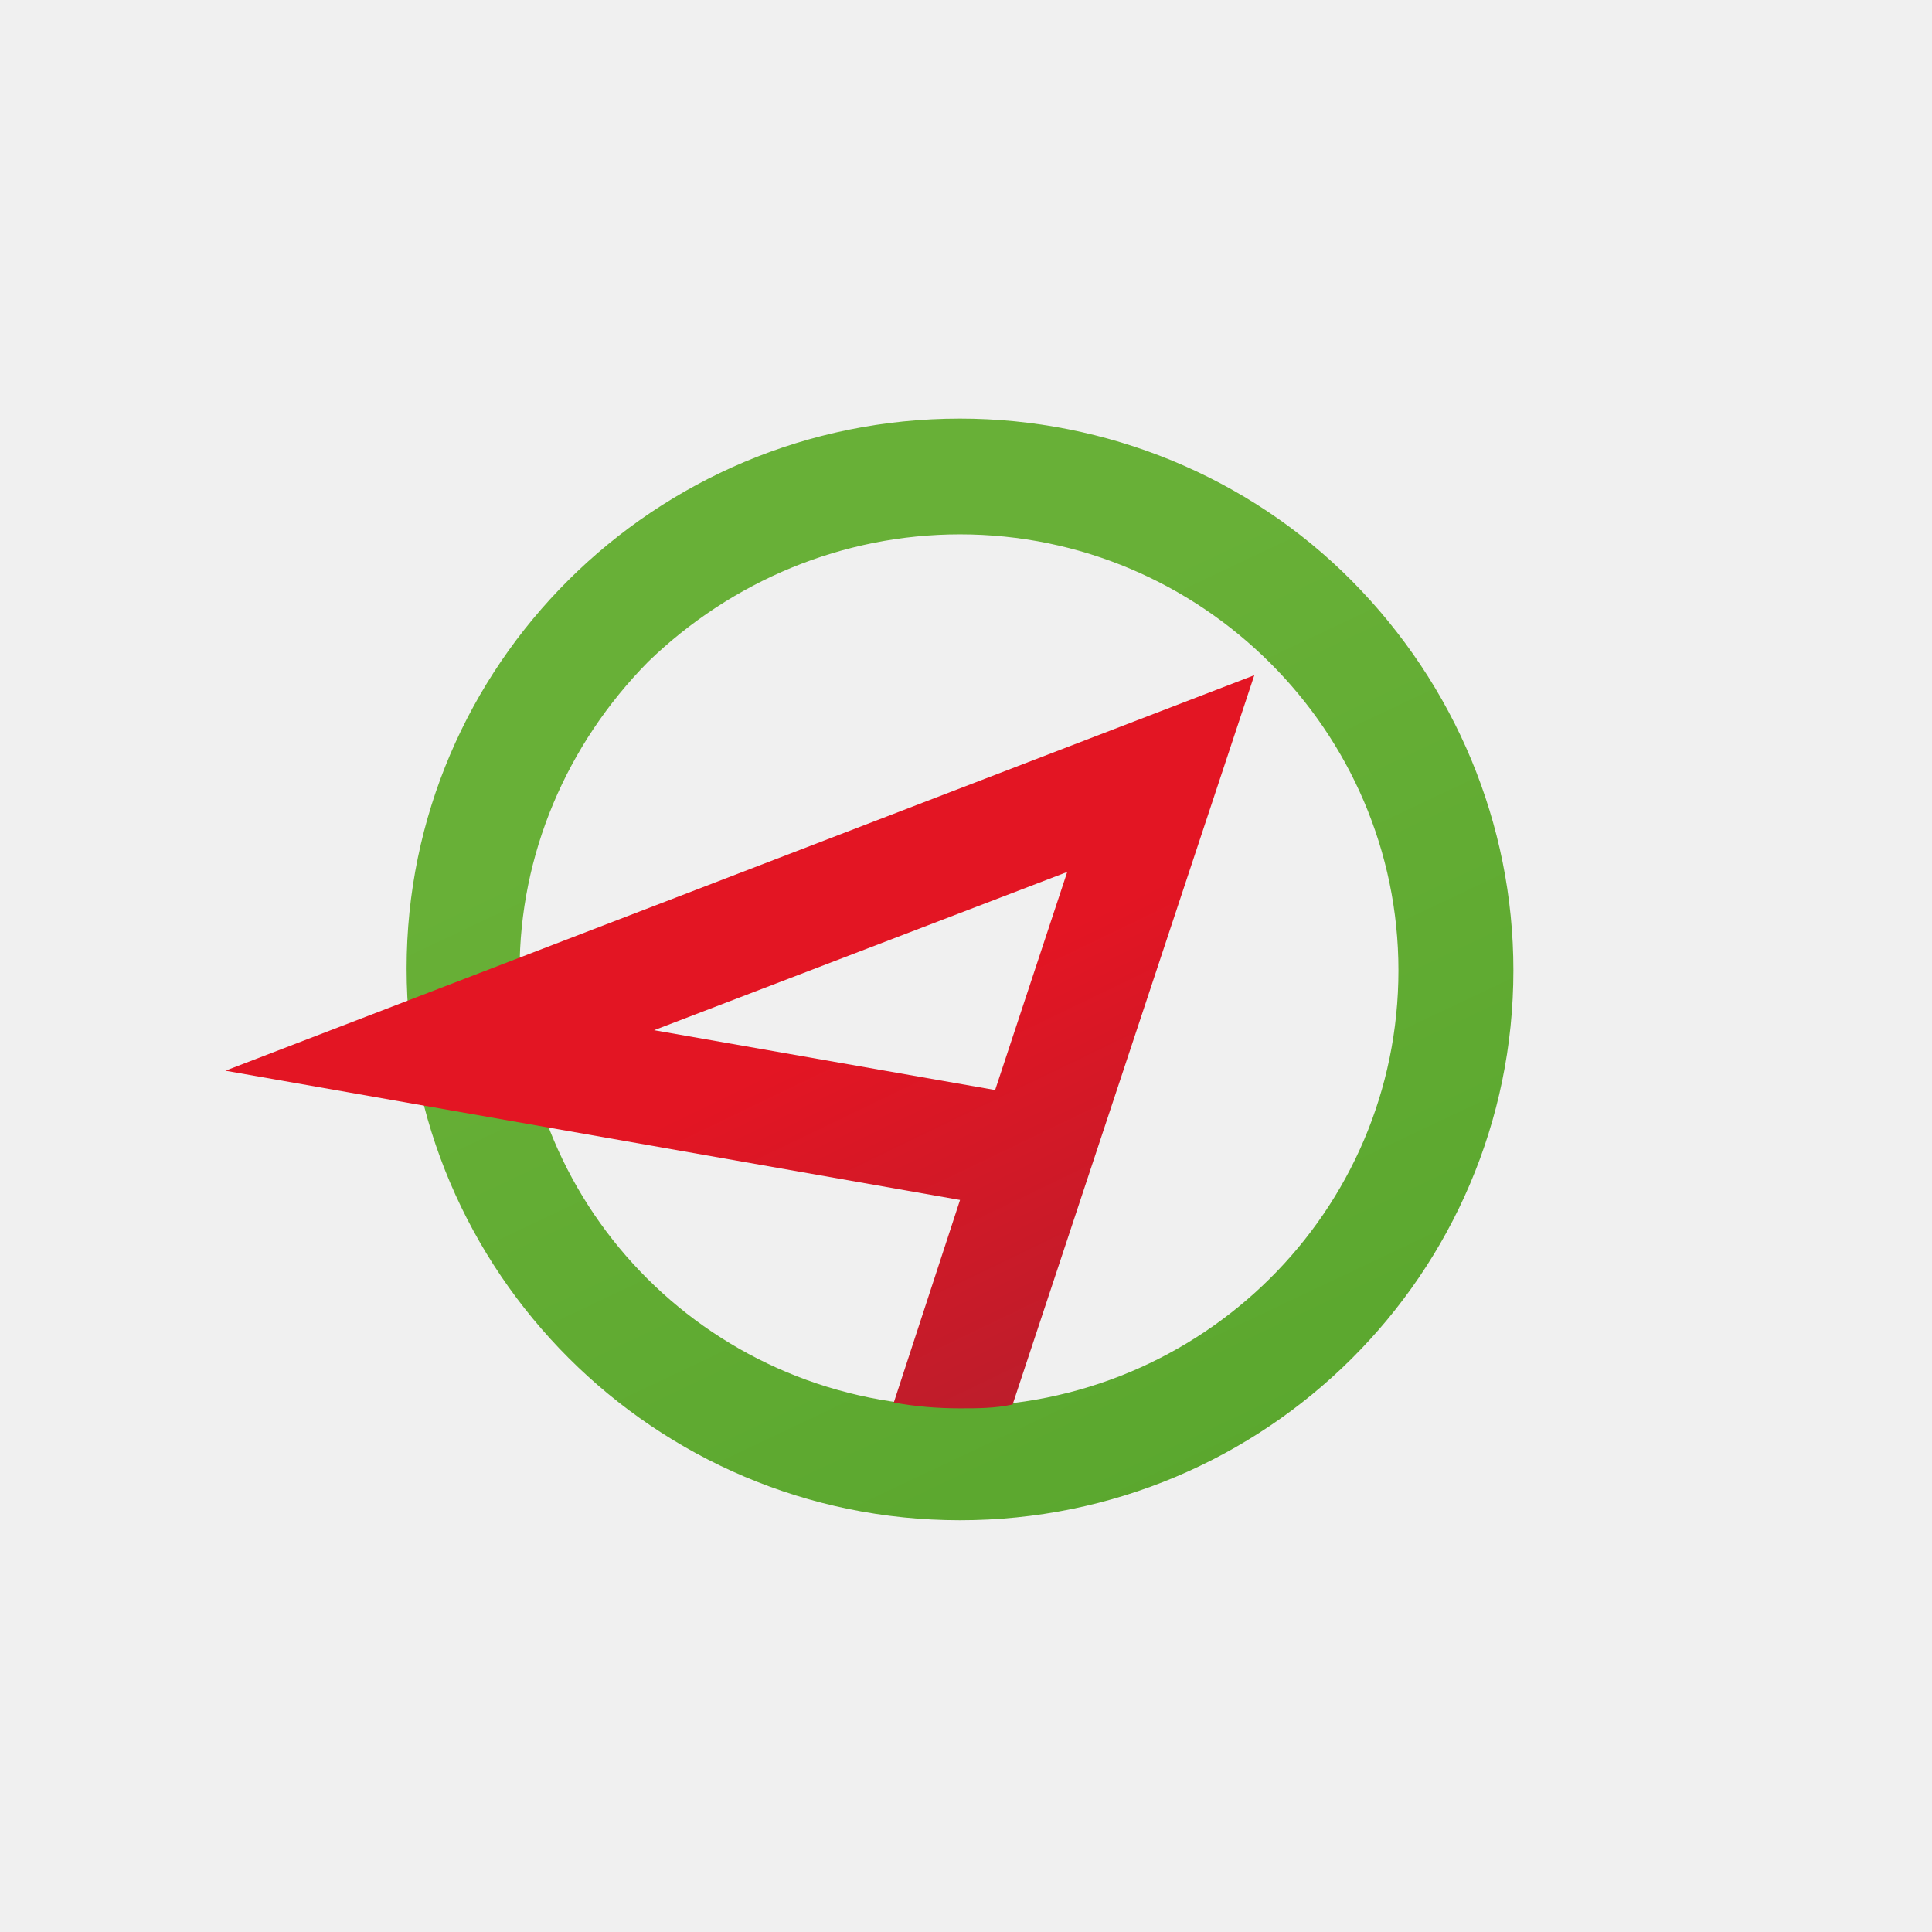
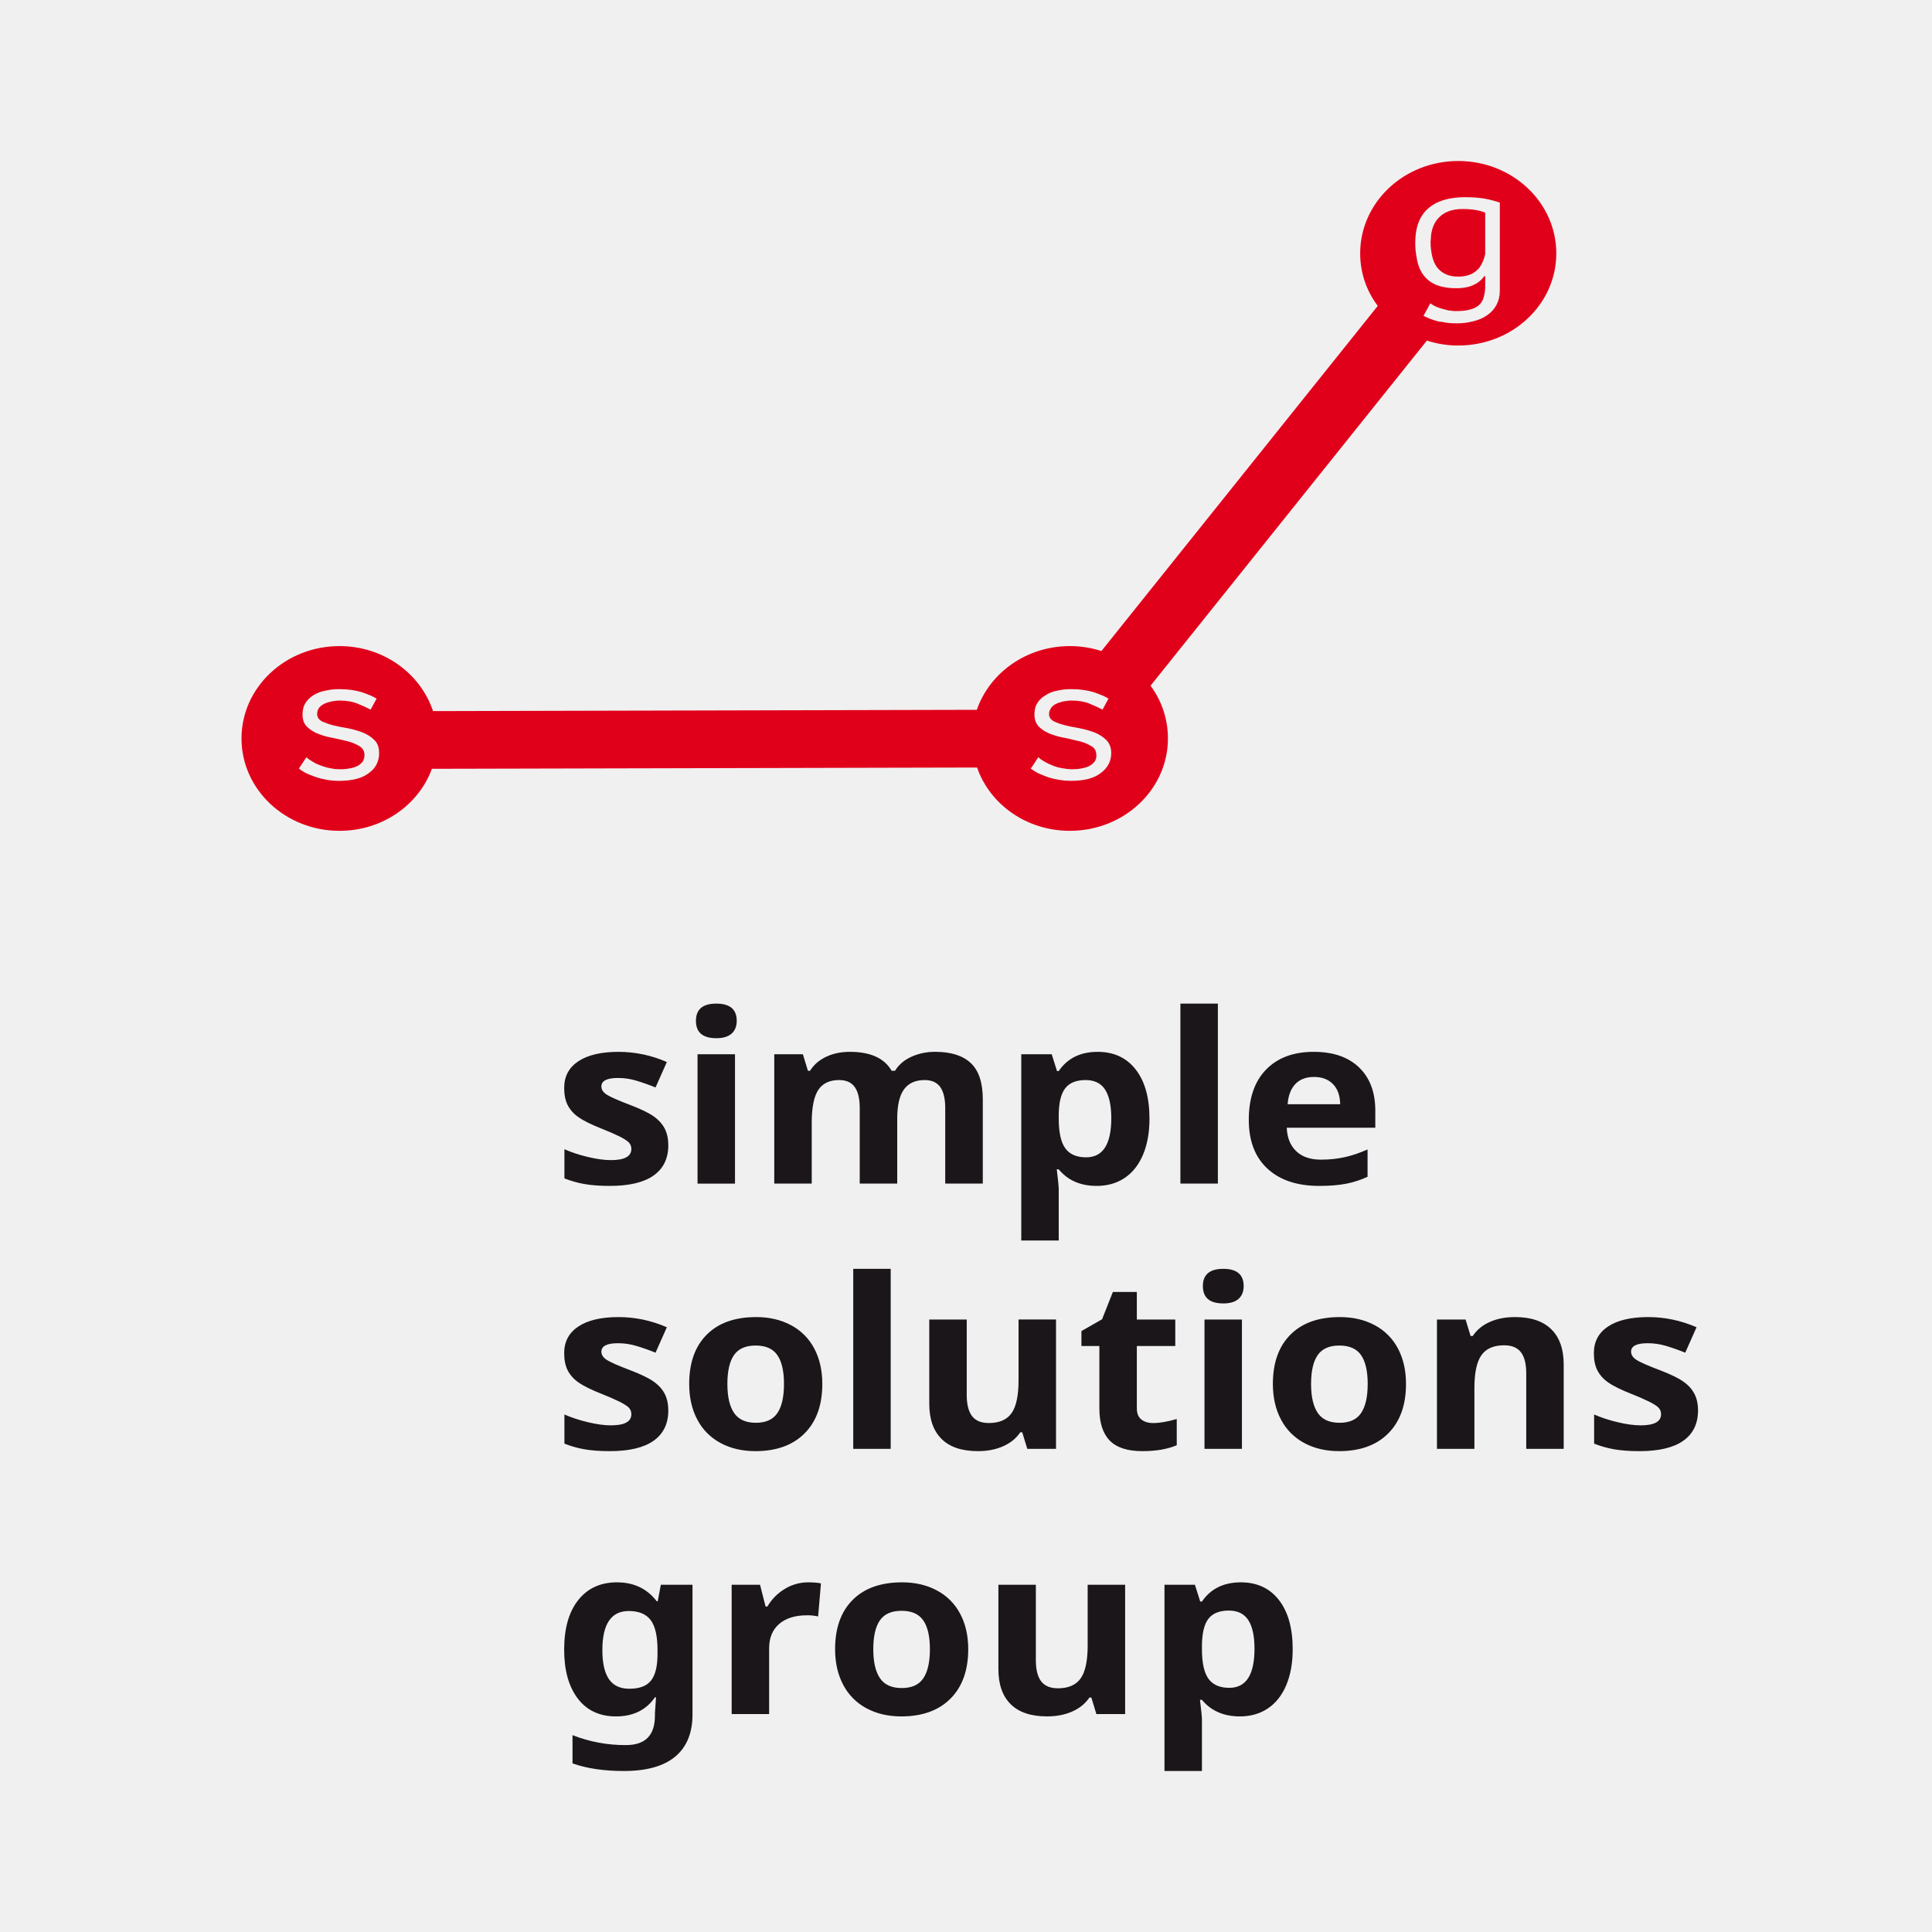
- <svg xmlns="http://www.w3.org/2000/svg" width="120" height="120" viewBox="0 0 120 120" fill="none">
-   <path d="M59.627 33.19C74.637 33.19 86.86 45.414 86.86 60.272C86.86 75.253 74.636 87.355 59.507 87.355C44.377 87.355 32.273 75.251 32.273 60.272C32.273 53.082 35.179 46.252 40.262 41.099C45.466 36.066 52.366 33.19 59.627 33.19V33.19ZM59.627 26C40.627 26 25.255 41.339 25.255 60.153C25.255 78.966 40.624 94.425 59.626 94.425C78.629 94.425 94 79.086 94 60.272C94 51.164 90.369 42.537 83.954 36.066C77.541 29.596 68.706 26 59.629 26L59.627 26Z" fill="url(#paint0_linear_351_365)" />
-   <path d="M59.63 87.475C58.178 87.475 56.847 87.355 55.515 87.115L59.63 74.532L14 66.503L77.907 41.939L62.897 87.234C61.808 87.475 60.719 87.475 59.63 87.475V87.475ZM66.287 54.16L40.627 63.987L61.81 67.703L66.287 54.16Z" fill="url(#paint1_linear_351_365)" />
+ <svg xmlns="http://www.w3.org/2000/svg" width="120" height="120" fill="none">
+   <g clip-path="url(#a)">
+     <path d="M41.51 71.13c0 .823-.304 1.45-.912 1.882-.607.431-1.516.647-2.727.647-.62 0-1.149-.04-1.586-.119a6.248 6.248 0 0 1-1.228-.349v-1.81c.432.192.919.352 1.46.481.542.13 1.019.195 1.43.195.845 0 1.267-.23 1.267-.69a.559.559 0 0 0-.168-.42c-.112-.108-.305-.23-.58-.367-.274-.137-.64-.296-1.098-.477-.656-.26-1.138-.5-1.446-.72a2.06 2.06 0 0 1-.67-.757c-.14-.285-.21-.636-.21-1.053 0-.714.293-1.266.88-1.656.588-.39 1.42-.585 2.499-.585a7.46 7.46 0 0 1 2.998.632l-.702 1.58a13.425 13.425 0 0 0-1.198-.424 3.966 3.966 0 0 0-1.136-.165c-.687 0-1.03.175-1.03.525 0 .196.11.366.332.51.22.143.705.356 1.453.64.666.254 1.154.49 1.464.71.31.22.54.475.687.763.147.287.22.629.22 1.026ZM43.226 63.406c0-.714.422-1.07 1.266-1.07.844 0 1.267.356 1.267 1.07 0 .34-.106.604-.317.794-.211.189-.528.284-.95.284-.844 0-1.266-.36-1.266-1.078Zm2.426 10.11h-2.327v-8.033h2.327v8.032ZM55.728 73.515H53.4v-4.692c0-.58-.103-1.014-.309-1.304-.206-.29-.53-.435-.972-.435-.595 0-1.027.206-1.297.618-.27.412-.404 1.09-.404 2.033v3.78h-2.327v-8.033h1.778l.312 1.028h.13c.229-.37.56-.658.992-.866.432-.209.928-.312 1.487-.312 1.277 0 2.14.392 2.593 1.178h.206c.23-.374.566-.664 1.011-.87a3.546 3.546 0 0 1 1.507-.308c.966 0 1.697.233 2.193.7.495.467.743 1.215.743 2.245v5.238H58.71v-4.692c0-.58-.103-1.014-.309-1.304-.206-.29-.53-.435-.972-.435-.57 0-.996.192-1.278.575-.282.383-.423.991-.423 1.825v4.03ZM68.116 73.659c-1.002 0-1.787-.343-2.357-1.028h-.122c.081.67.122 1.058.122 1.164v3.255h-2.326V65.482h1.891l.328 1.042h.107c.544-.795 1.35-1.192 2.418-1.192 1.007 0 1.795.366 2.365 1.099.57.732.854 1.75.854 3.053 0 .858-.134 1.603-.4 2.234-.267.633-.648 1.114-1.14 1.445-.494.33-1.074.496-1.74.496Zm-.686-6.575c-.575 0-.995.167-1.259.5-.264.333-.402.882-.412 1.65v.236c0 .862.136 1.48.408 1.853.272.374.703.561 1.293.561 1.043 0 1.564-.81 1.564-2.428 0-.79-.129-1.384-.385-1.78-.257-.394-.66-.592-1.21-.592ZM75.644 73.515h-2.327v-11.18h2.327v11.18ZM81.944 73.659c-1.373 0-2.446-.357-3.219-1.071-.773-.714-1.16-1.724-1.16-3.032 0-1.346.358-2.387 1.073-3.122.714-.735 1.702-1.102 2.963-1.102 1.205 0 2.143.323 2.814.969.672.647 1.007 1.54 1.007 2.68v1.064h-5.5c.026.623.222 1.108.588 1.458.366.35.88.525 1.54.525.515 0 1-.051 1.458-.151.458-.1.936-.261 1.434-.482v1.696a5.65 5.65 0 0 1-1.304.427c-.463.094-1.028.14-1.694.14Zm-.328-6.768c-.493 0-.88.147-1.16.441-.279.295-.44.713-.48 1.254h3.265c-.01-.541-.16-.96-.45-1.254-.29-.294-.681-.441-1.175-.441ZM41.51 87.604c0 .823-.304 1.45-.912 1.882-.607.431-1.516.647-2.727.647-.62 0-1.149-.04-1.586-.118a6.283 6.283 0 0 1-1.228-.349v-1.81c.432.191.919.351 1.46.48.542.13 1.019.195 1.43.195.845 0 1.267-.23 1.267-.69a.558.558 0 0 0-.168-.42c-.112-.108-.305-.23-.58-.367a14.75 14.75 0 0 0-1.098-.477c-.656-.26-1.138-.499-1.446-.719a2.059 2.059 0 0 1-.67-.758c-.14-.285-.21-.636-.21-1.053 0-.714.293-1.266.88-1.656.588-.39 1.42-.585 2.499-.585 1.027 0 2.026.21 2.998.632l-.702 1.58a13.294 13.294 0 0 0-1.198-.423 3.955 3.955 0 0 0-1.136-.165c-.687 0-1.03.174-1.03.524 0 .196.11.366.332.51.22.143.705.357 1.453.64.666.253 1.154.49 1.464.711.31.22.54.474.687.762.147.287.22.629.22 1.027ZM51.075 85.958c0 1.309-.366 2.331-1.098 3.068-.732.738-1.752 1.107-3.059 1.107-.819 0-1.54-.169-2.166-.507a3.46 3.46 0 0 1-1.442-1.455c-.335-.632-.503-1.369-.503-2.213 0-1.312.363-2.332 1.09-3.06.728-.729 1.75-1.092 3.067-1.092.818 0 1.54.167 2.166.503a3.449 3.449 0 0 1 1.442 1.443c.335.629.503 1.364.503 2.206Zm-5.896 0c0 .796.138 1.397.416 1.803.277.408.728.611 1.354.611.62 0 1.066-.202 1.338-.607.272-.404.408-1.007.408-1.807 0-.795-.137-1.39-.412-1.789-.274-.398-.724-.596-1.35-.596-.62 0-1.068.198-1.342.593-.275.395-.412.993-.412 1.792ZM55.323 89.99h-2.327V78.81h2.327v11.18ZM63.806 89.99l-.313-1.027h-.122c-.25.373-.602.661-1.06.865-.458.203-.98.305-1.564.305-1.002 0-1.757-.252-2.265-.758-.509-.506-.763-1.232-.763-2.18v-5.238h2.326v4.692c0 .579.11 1.014.328 1.304.219.289.567.434 1.045.434.651 0 1.122-.204 1.412-.614.29-.41.434-1.088.434-2.037v-3.78h2.327v8.033h-1.785ZM71.625 88.388c.407 0 .895-.085 1.465-.252v1.631c-.58.244-1.292.366-2.136.366-.93 0-1.608-.222-2.033-.664-.425-.443-.637-1.108-.637-1.994v-3.873H67.17v-.926l1.282-.734.671-1.695h1.488v1.71h2.387v1.645h-2.387v3.873c0 .312.093.541.278.69.186.148.431.223.736.223ZM74.713 79.88c0-.713.422-1.07 1.267-1.07.844 0 1.266.357 1.266 1.07 0 .34-.106.605-.317.794-.21.19-.527.284-.95.284-.844 0-1.266-.36-1.266-1.078Zm2.426 10.11h-2.326v-8.033h2.326v8.032ZM87.33 85.958c0 1.309-.367 2.331-1.099 3.068-.732.738-1.752 1.107-3.058 1.107-.82 0-1.541-.169-2.167-.507a3.46 3.46 0 0 1-1.441-1.455c-.336-.632-.504-1.369-.504-2.213 0-1.312.364-2.332 1.09-3.06.728-.729 1.75-1.092 3.067-1.092.819 0 1.541.167 2.167.503a3.447 3.447 0 0 1 1.441 1.443c.336.629.503 1.364.503 2.206Zm-5.897 0c0 .796.139 1.397.416 1.803.277.408.728.611 1.354.611.62 0 1.067-.202 1.338-.607.273-.404.409-1.007.409-1.807 0-.795-.137-1.39-.412-1.789-.275-.398-.725-.596-1.35-.596-.62 0-1.068.198-1.343.593-.274.395-.412.993-.412 1.792ZM97.124 89.99h-2.326v-4.693c0-.579-.11-1.014-.328-1.304-.219-.29-.568-.434-1.046-.434-.65 0-1.12.205-1.41.614-.29.409-.436 1.088-.436 2.036v3.78h-2.326v-8.032h1.777l.313 1.027h.13c.26-.389.616-.681 1.072-.88.454-.2.972-.298 1.552-.298.991 0 1.744.252 2.258.758.513.505.77 1.234.77 2.187v5.238ZM105.467 87.604c0 .823-.304 1.45-.912 1.882-.608.431-1.516.647-2.727.647-.62 0-1.149-.04-1.586-.118a6.26 6.26 0 0 1-1.228-.349v-1.81c.432.191.919.351 1.461.48.541.13 1.018.195 1.43.195.844 0 1.266-.23 1.266-.69a.558.558 0 0 0-.168-.42c-.112-.108-.305-.23-.58-.367a14.57 14.57 0 0 0-1.098-.477c-.656-.26-1.138-.499-1.446-.719a2.064 2.064 0 0 1-.671-.758c-.14-.285-.21-.636-.21-1.053 0-.714.294-1.266.881-1.656.588-.39 1.42-.585 2.498-.585 1.028 0 2.027.21 2.998.632l-.702 1.58a13.286 13.286 0 0 0-1.197-.423 3.954 3.954 0 0 0-1.137-.165c-.686 0-1.03.174-1.03.524 0 .196.112.366.332.51.222.143.706.357 1.454.64.666.254 1.154.49 1.464.711.31.22.539.474.686.762.148.287.222.629.222 1.027ZM43.013 106.479c0 1.155-.358 2.03-1.072 2.626-.715.597-1.779.895-3.192.895-1.246 0-2.31-.159-3.189-.474v-1.753a8.907 8.907 0 0 0 3.326.617c1.195 0 1.793-.608 1.793-1.824v-.159l.068-.984h-.068c-.545.79-1.35 1.186-2.418 1.186-1.023 0-1.815-.372-2.377-1.114-.562-.742-.843-1.753-.843-3.032 0-1.318.291-2.344.874-3.079.582-.735 1.384-1.102 2.407-1.102 1.047 0 1.87.392 2.471 1.177h.06l.192-1.026h1.968v8.046Zm-3.921-1.588c.626 0 1.073-.168 1.342-.506.27-.338.405-.885.405-1.642v-.266c0-.857-.141-1.474-.424-1.85-.282-.376-.736-.564-1.361-.564-1.094 0-1.64.81-1.64 2.428 0 .805.136 1.406.408 1.804.272.398.695.596 1.27.596ZM50.205 98.282c.315 0 .577.02.786.064l-.176 2.055a2.817 2.817 0 0 0-.686-.072c-.743 0-1.321.18-1.735.539-.415.359-.622.862-.622 1.509v4.088h-2.327v-8.032h1.762l.344 1.35h.114a3.09 3.09 0 0 1 1.072-1.088 2.76 2.76 0 0 1 1.468-.413ZM60.138 102.434c0 1.308-.366 2.331-1.099 3.068-.732.737-1.752 1.107-3.058 1.107-.82 0-1.541-.17-2.167-.507a3.46 3.46 0 0 1-1.441-1.455c-.336-.632-.504-1.37-.504-2.213 0-1.312.364-2.332 1.091-3.06.727-.729 1.75-1.092 3.066-1.092.819 0 1.541.167 2.166.503a3.445 3.445 0 0 1 1.442 1.443c.336.629.504 1.363.504 2.206Zm-5.897 0c0 .795.139 1.397.416 1.803.277.408.729.611 1.354.611.62 0 1.067-.203 1.339-.607.272-.404.408-1.007.408-1.807 0-.795-.137-1.391-.412-1.789-.275-.398-.725-.596-1.35-.596-.62 0-1.068.198-1.343.592-.274.396-.412.994-.412 1.793ZM68.099 106.465l-.313-1.028h-.122c-.25.374-.603.662-1.06.866-.458.204-.98.305-1.564.305-1.002 0-1.757-.252-2.265-.758-.51-.505-.763-1.232-.763-2.18v-5.238h2.326v4.692c0 .579.11 1.013.328 1.304.219.289.567.435 1.045.435.651 0 1.121-.206 1.411-.615.29-.41.435-1.089.435-2.037v-3.779h2.327v8.032h-1.785v.001ZM77.011 106.609c-1.002 0-1.787-.343-2.357-1.028h-.122c.081.671.122 1.058.122 1.164V110h-2.326V98.433h1.891l.329 1.042h.106c.544-.796 1.35-1.193 2.418-1.193 1.007 0 1.795.366 2.365 1.099.57.732.854 1.75.854 3.053 0 .858-.133 1.603-.4 2.235-.267.632-.648 1.113-1.14 1.444-.494.33-1.074.496-1.74.496Zm-.686-6.574c-.575 0-.995.166-1.259.499-.264.333-.402.883-.412 1.649v.237c0 .862.136 1.48.408 1.853.272.374.703.561 1.293.561 1.043 0 1.564-.809 1.564-2.428 0-.791-.129-1.384-.385-1.779-.257-.394-.66-.592-1.21-.592Z" fill="#1A161A" />
+     <path d="M89.395 13.49c-.327.321-.511.776-.525 1.39v.014c-.015.054-.015.107-.015.16 0 .308.043.603.1.857.057.254.156.481.283.668.142.188.313.335.54.442.213.107.483.16.795.16.469 0 .838-.12 1.107-.348l.185-.173c.17-.228.299-.509.383-.87v-2.58c-.34-.148-.809-.228-1.419-.228s-1.093.174-1.434.508Z" fill="#E1001A" />
+     <path d="M90.573 10c-3.364 0-6.09 2.568-6.09 5.737 0 1.217.397 2.34 1.092 3.263L68.411 40.437a6.306 6.306 0 0 0-1.96-.307c-2.697 0-4.983 1.658-5.778 3.958l-33.776.08c-.78-2.34-3.08-4.038-5.806-4.038-3.365 0-6.091 2.567-6.091 5.737s2.726 5.737 6.09 5.737c2.656 0 4.913-1.605 5.736-3.852l33.862-.08c.794 2.287 3.066 3.932 5.764 3.932 3.365 0 6.09-2.568 6.09-5.737a5.502 5.502 0 0 0-1.079-3.277l17.165-21.437c.61.2 1.264.308 1.945.308 3.365 0 6.091-2.554 6.091-5.724 0-3.17-2.726-5.737-6.09-5.737ZM23.206 47.752a2.501 2.501 0 0 1-.284.255c-.412.334-1.05.494-1.888.494a4.77 4.77 0 0 1-.753-.067 5 5 0 0 1-.681-.173 8.63 8.63 0 0 1-.596-.241 2.95 2.95 0 0 1-.44-.281l.468-.709c.085.094.213.174.37.268.141.093.311.173.496.24.057.027.1.04.156.054.142.053.284.093.44.12.1.014.2.04.299.054h.014c.113 0 .227.013.326.013.1 0 .213 0 .298-.013h.029l.255-.04c.185-.027.341-.08.483-.148.128-.066.241-.16.327-.267a.793.793 0 0 0 .113-.414c0-.228-.1-.415-.284-.535a2.828 2.828 0 0 0-.71-.308c-.284-.067-.596-.147-.937-.214a5.328 5.328 0 0 1-.667-.16c-.085-.027-.17-.067-.255-.094a1.95 1.95 0 0 1-.71-.441c-.2-.188-.284-.442-.284-.776 0-.28.056-.508.184-.709.128-.2.298-.36.497-.481.213-.134.454-.228.738-.281.27-.067.568-.094.866-.094.54 0 .994.067 1.392.188.383.133.696.254.923.4l-.37.683a9.14 9.14 0 0 0-.823-.375c-.298-.12-.667-.187-1.107-.187-.17 0-.341.027-.497.054-.17.04-.313.08-.454.147a.997.997 0 0 0-.327.254.7.7 0 0 0-.114.388c0 .187.1.334.284.44.014.014.029.014.057.028.185.08.398.16.653.227.284.067.596.134.937.187.327.067.64.16.923.268.284.12.525.28.71.468.199.2.284.468.284.802a1.5 1.5 0 0 1-.34.976Zm45.815-.976c0 .495-.213.91-.639 1.23-.411.335-1.05.495-1.888.495a4.713 4.713 0 0 1-1.434-.24c-.213-.08-.412-.16-.596-.241a3.944 3.944 0 0 1-.44-.28l.043-.081h.014l.411-.629c.086.094.213.174.37.268a2.8 2.8 0 0 0 .496.24c.114.054.227.08.341.12.085.014.17.04.256.054.213.04.426.067.639.067.213 0 .397-.013.582-.053.184-.027.34-.08.482-.148.128-.066.242-.16.327-.267a.68.68 0 0 0 .114-.414c0-.027 0-.067-.015-.094a.542.542 0 0 0-.27-.441 2.613 2.613 0 0 0-.71-.308c-.184-.04-.383-.094-.581-.134l-.057-.04v.027c-.1-.027-.185-.054-.284-.067a4.725 4.725 0 0 1-.937-.254 2.078 2.078 0 0 1-.71-.441c-.185-.188-.284-.442-.284-.776 0-.107.014-.2.028-.294a.985.985 0 0 1 .157-.415c.127-.2.298-.36.51-.481a1.92 1.92 0 0 1 .725-.281 3.53 3.53 0 0 1 .852-.094h.014c.54 0 .994.067 1.391.188.383.133.696.254.923.4l-.37.683a9.14 9.14 0 0 0-.822-.375c-.285-.12-.668-.187-1.108-.187-.17 0-.34.027-.497.054a.735.735 0 0 0-.184.053h-.015c-.099.027-.17.053-.255.094a.818.818 0 0 0-.313.254.262.262 0 0 0-.056.107.465.465 0 0 0-.071.28c0 .04 0 .094.014.134.042.12.128.228.27.308.198.094.44.187.724.254.085.027.184.04.284.067.198.04.411.08.639.12a6.1 6.1 0 0 1 .922.268c.284.12.526.28.71.468l.014.013c.185.2.284.468.284.79Zm24.136-28.725c0 .334-.071.628-.213.896a1.78 1.78 0 0 1-.568.628 2.425 2.425 0 0 1-.851.375 3.751 3.751 0 0 1-1.051.133c-.34 0-.653-.026-.923-.093a.867.867 0 0 1-.27-.04 4.214 4.214 0 0 1-.866-.335l.426-.775c.071.053.17.12.284.174.1.053.227.093.384.147.141.04.298.08.454.12.056.013.113.013.156.013.114.027.227.027.34.027.341 0 .625-.027.838-.094.228-.053.412-.147.554-.267a.957.957 0 0 0 .298-.481c.057-.188.1-.428.1-.71v-.614h-.057a1.58 1.58 0 0 1-.682.548 2.302 2.302 0 0 1-.185.08h-.014c-.241.08-.525.12-.866.12-.88 0-1.519-.227-1.93-.695-.27-.294-.455-.709-.526-1.23a4.442 4.442 0 0 1-.085-.91c0-.922.255-1.631.78-2.1.526-.48 1.307-.721 2.33-.721.482 0 .894.04 1.22.093.34.067.64.148.923.241v5.47Z" fill="#E1001A" />
+   </g>
  <defs>
-     <linearGradient id="paint0_linear_351_365" x1="51.606" y1="43.584" x2="88.187" y2="120.917" gradientUnits="userSpaceOnUse">
-       <stop stop-color="#68B037" />
-       <stop offset="1" stop-color="#53A229" />
-     </linearGradient>
-     <linearGradient id="paint1_linear_351_365" x1="67.559" y1="98.2" x2="51.414" y2="64.728" gradientUnits="userSpaceOnUse">
-       <stop stop-color="#AB212F" />
-       <stop offset="1" stop-color="#E31523" />
-     </linearGradient>
+     <clipPath id="a">
+       <path fill="#fff" transform="translate(15 10)" d="M0 0h90.467v100H0z" />
+     </clipPath>
  </defs>
</svg>
